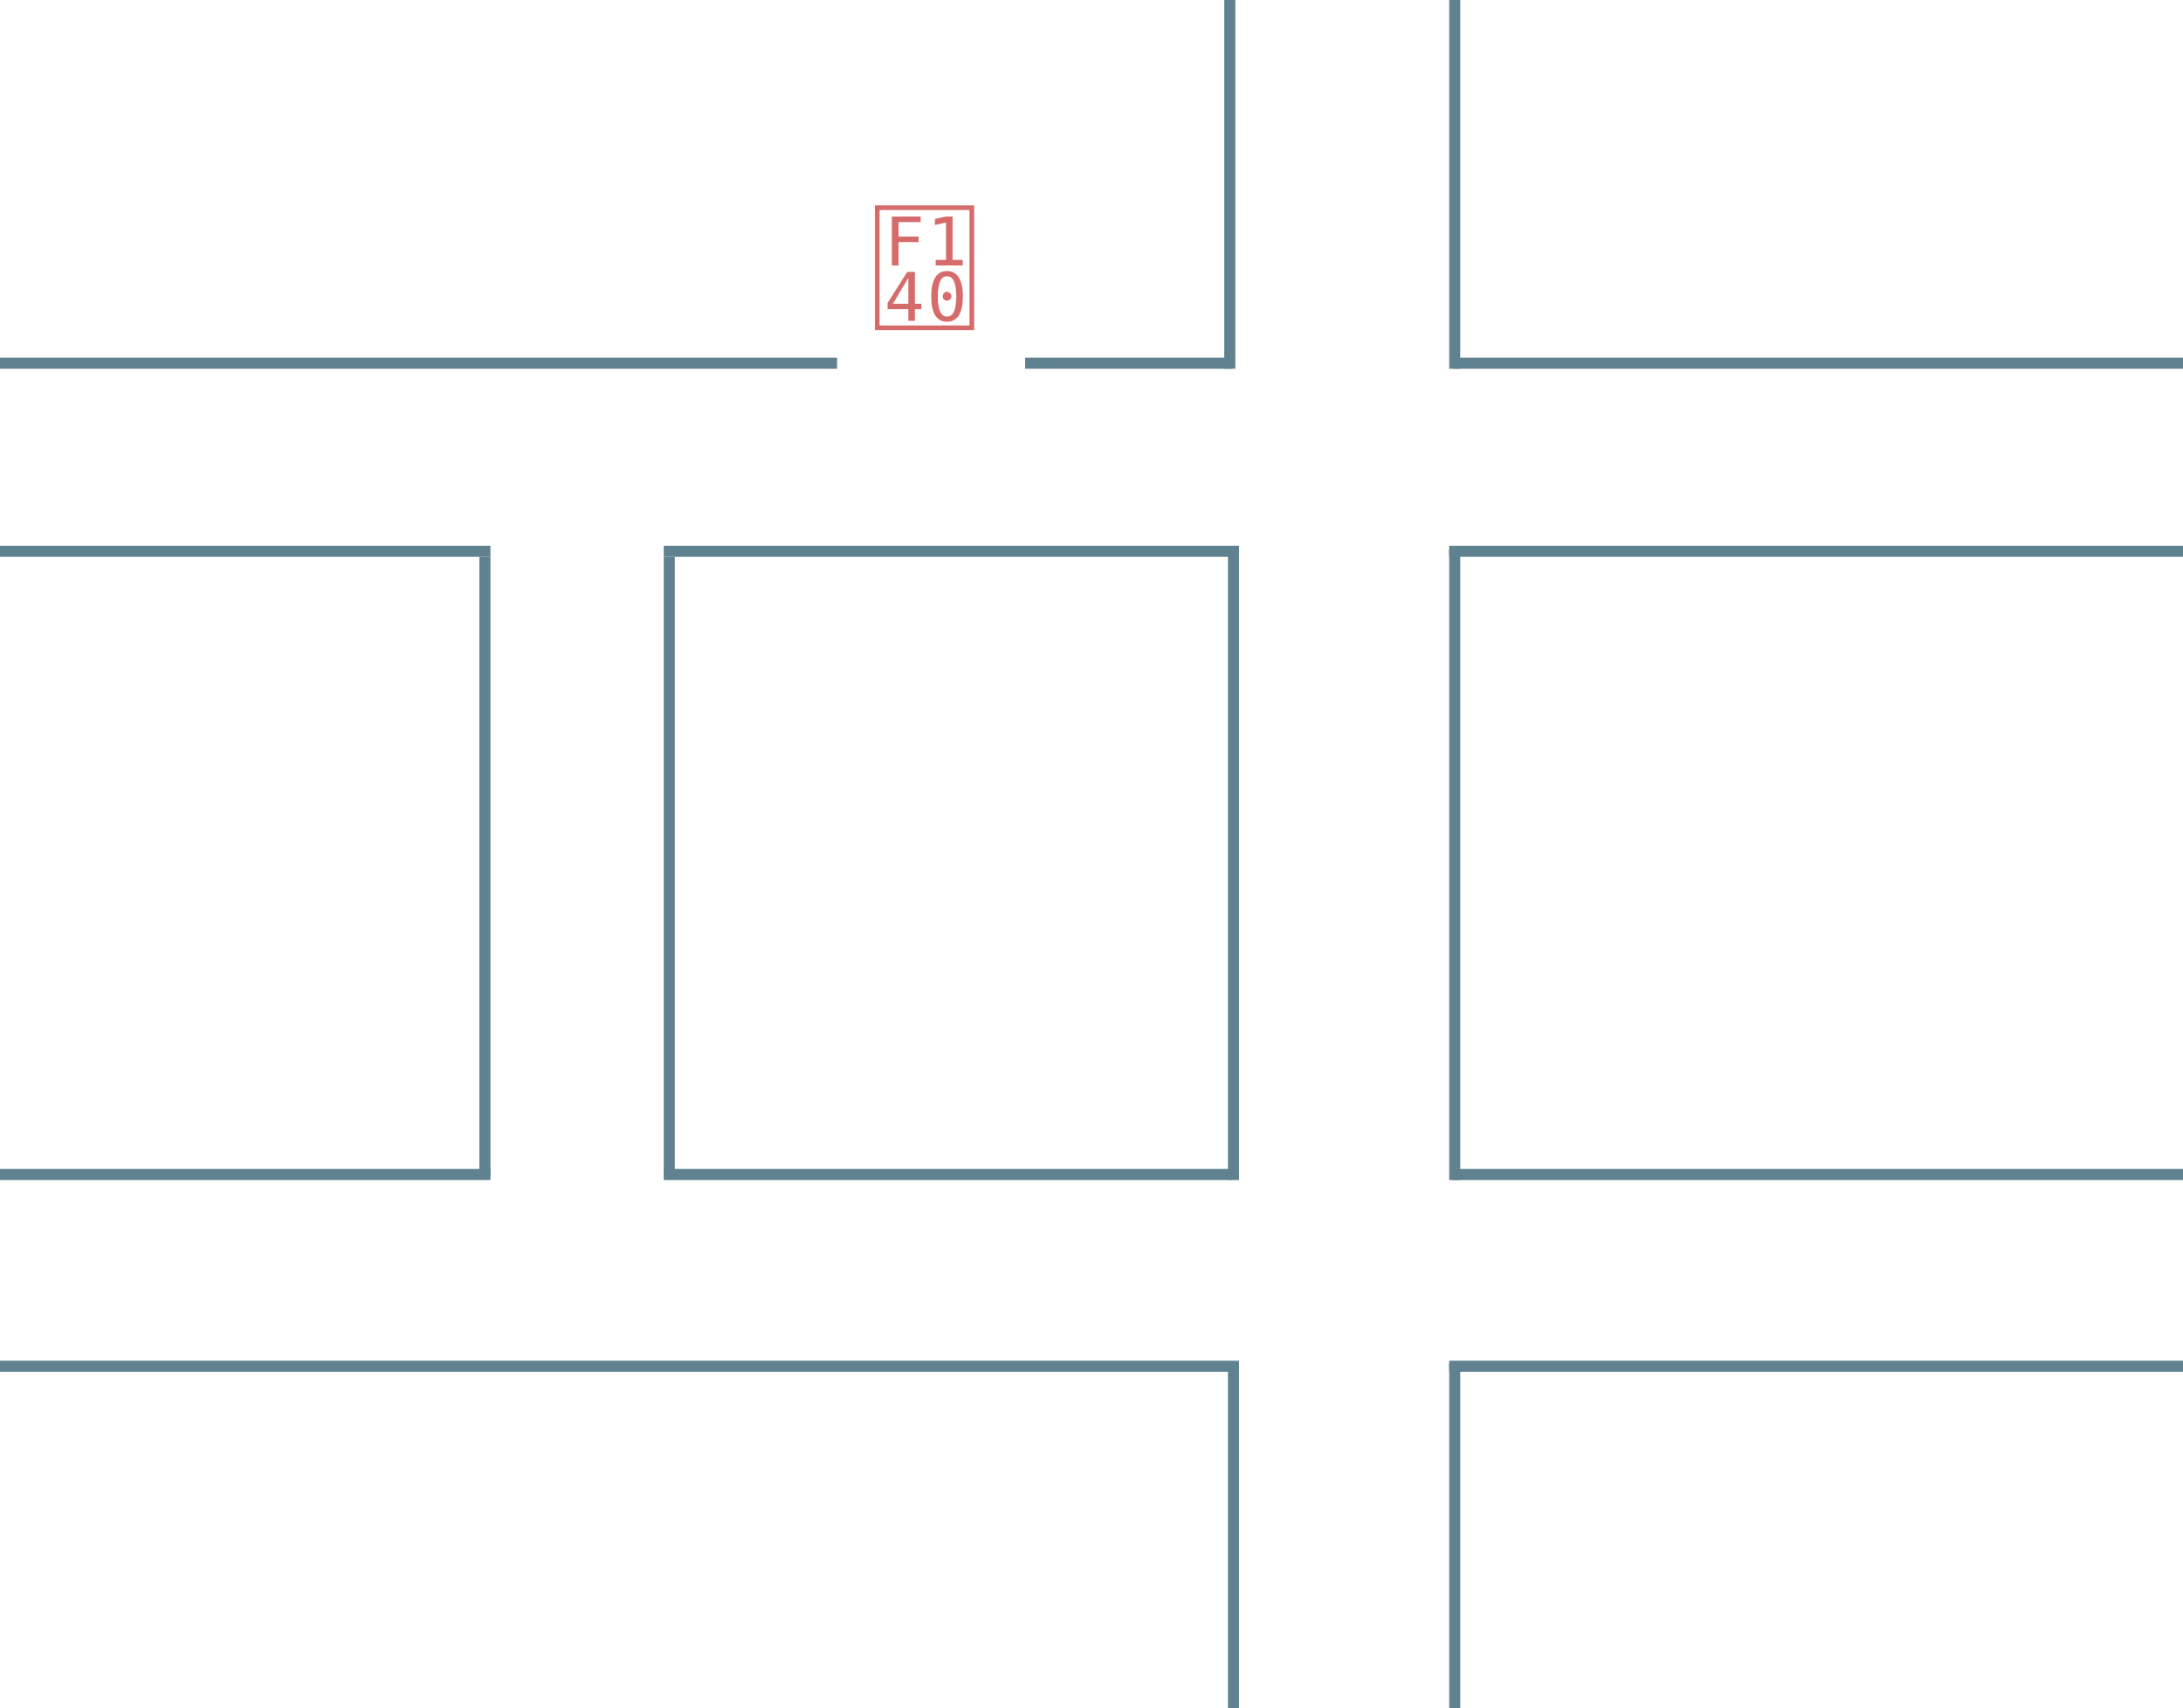
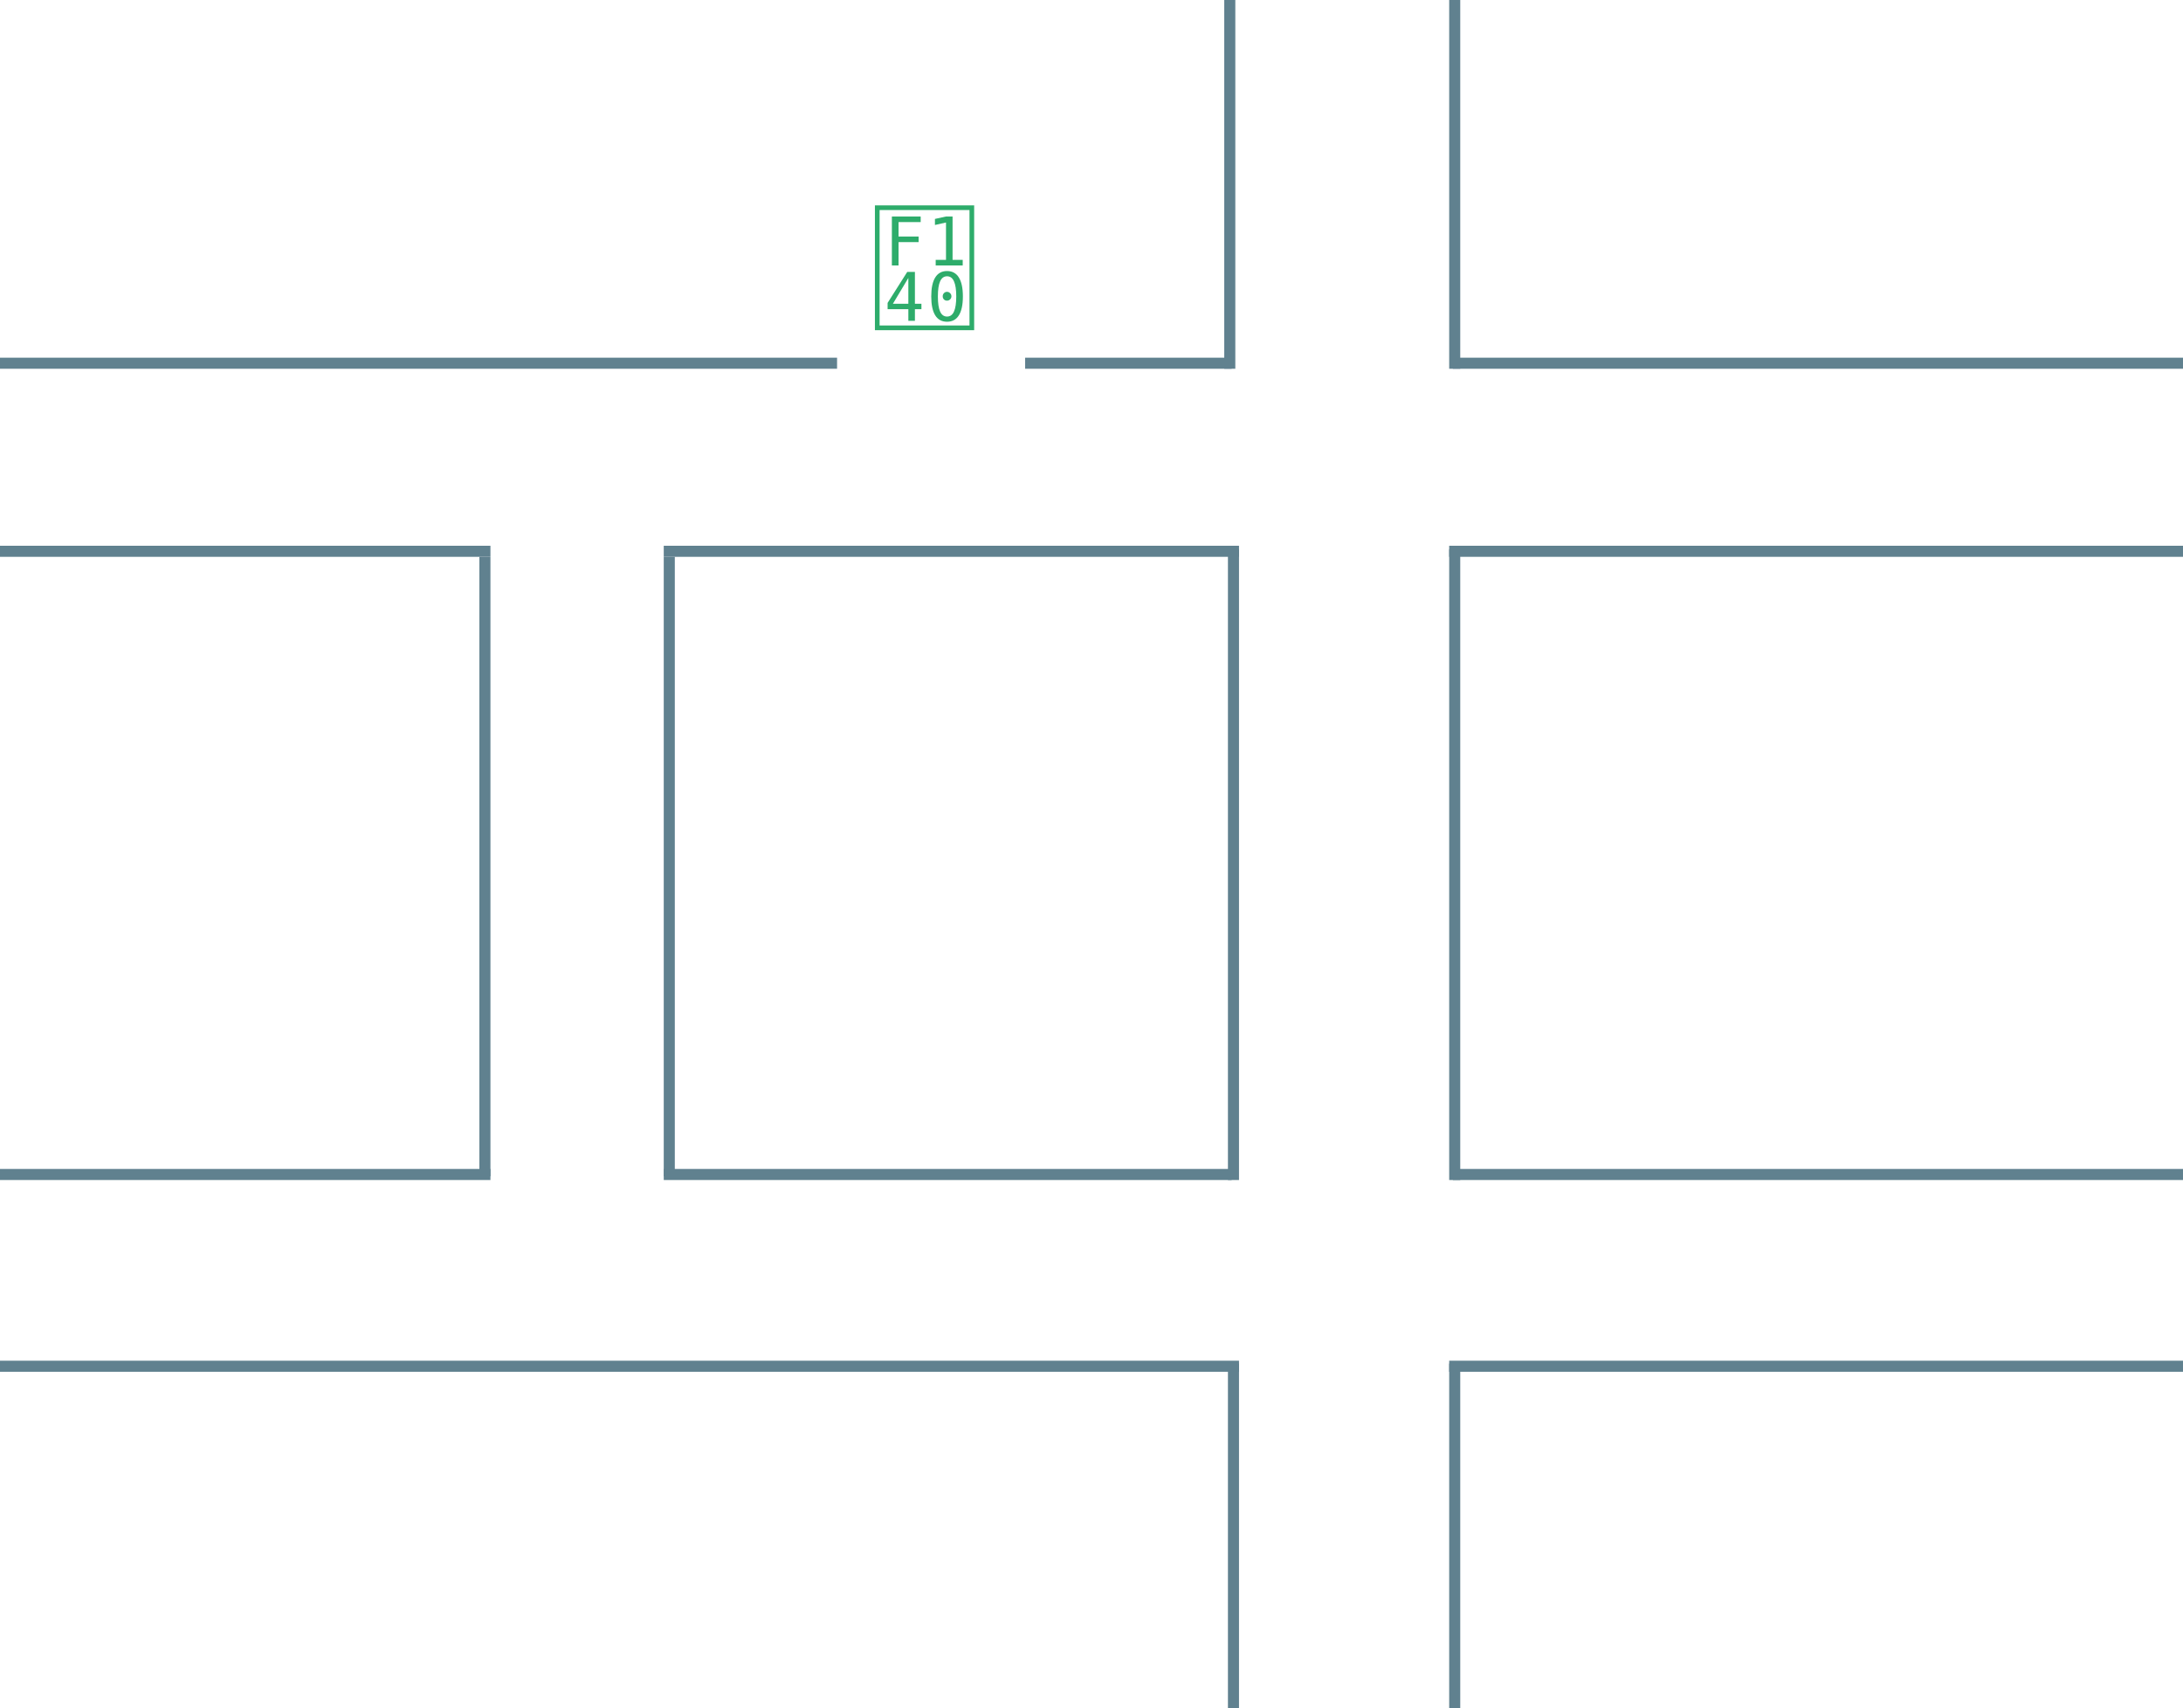
<svg xmlns="http://www.w3.org/2000/svg" width="592px" height="463px" viewBox="0 0 592 463" version="1.1">
  <defs />
  <g id="Page-1" stroke="none" stroke-width="1" fill="none" fill-rule="evenodd">
    <path d="M0.5,318.5 L131.5,318.5" id="Line-Copy-5" stroke="#60818F" stroke-width="3" stroke-linecap="square" />
    <path d="M0.5,149.5 L131.5,149.5" id="Line-Copy-5" stroke="#60818F" stroke-width="3" stroke-linecap="square" />
    <path d="M181.5,318.5 L332.5,318.5" id="Line-Copy-5" stroke="#60818F" stroke-width="3" stroke-linecap="square" />
    <path d="M181.5,149.5 L334.5,149.5" id="Line-Copy-5" stroke="#60818F" stroke-width="3" stroke-linecap="square" />
    <path d="M395.5,318.5 L591.5,318.5" id="Line-Copy-9" stroke="#60818F" stroke-width="3" stroke-linecap="square" />
    <path d="M394.5,370.5 L590.5,370.5" id="Line-Copy-12" stroke="#60818F" stroke-width="3" stroke-linecap="square" />
    <path d="M395.5,98.5 L591.5,98.5" id="Line-Copy-17" stroke="#60818F" stroke-width="3" stroke-linecap="square" />
    <path d="M394.5,149.5 L590.5,149.5" id="Line-Copy-16" stroke="#60818F" stroke-width="3" stroke-linecap="square" />
    <path d="M334.5,318.5 L334.5,150.5" id="Line-Copy-7" stroke="#60818F" stroke-width="3" stroke-linecap="square" />
    <path d="M394.5,318.5 L394.5,150.5" id="Line-Copy-8" stroke="#60818F" stroke-width="3" stroke-linecap="square" />
    <path d="M131.5,317.5 L131.5,152.5" id="Line-Copy-7" stroke="#60818F" stroke-width="3" stroke-linecap="square" />
    <path d="M181.5,317.5 L181.5,152.5" id="Line-Copy-8" stroke="#60818F" stroke-width="3" stroke-linecap="square" />
    <path d="M333.5,98.5 L333.5,0.277" id="Line-Copy-19" stroke="#60818F" stroke-width="3" stroke-linecap="square" />
    <path d="M394.5,98.5 L394.5,0.277" id="Line-Copy-18" stroke="#60818F" stroke-width="3" stroke-linecap="square" />
    <path d="M334.5,462.723 L334.5,371.277" id="Line-Copy-11" stroke="#60818F" stroke-width="3" stroke-linecap="square" />
    <path d="M394.5,462.723 L394.5,371.277" id="Line-Copy-10" stroke="#60818F" stroke-width="3" stroke-linecap="square" />
    <path d="M0.5,370.5 L334.5,370.5" id="Line-Copy-6" stroke="#60818F" stroke-width="3" stroke-linecap="square" />
    <path d="M0.5,98.5 L225.5,98.5" id="Line-Copy-15" stroke="#60818F" stroke-width="3" stroke-linecap="square" />
    <path d="M279.5,98.5 L332.5,98.5" id="Line-Copy-15" stroke="#60818F" stroke-width="3" stroke-linecap="square" />
-     <text id="" font-family="FontAwesome" font-size="40" font-weight="normal" fill="#D66B6B">
+     <text id="" font-family="FontAwesome" font-size="40" font-weight="normal" fill="#2EAC6B">
      <tspan x="236" y="87"></tspan>
    </text>
  </g>
</svg>
